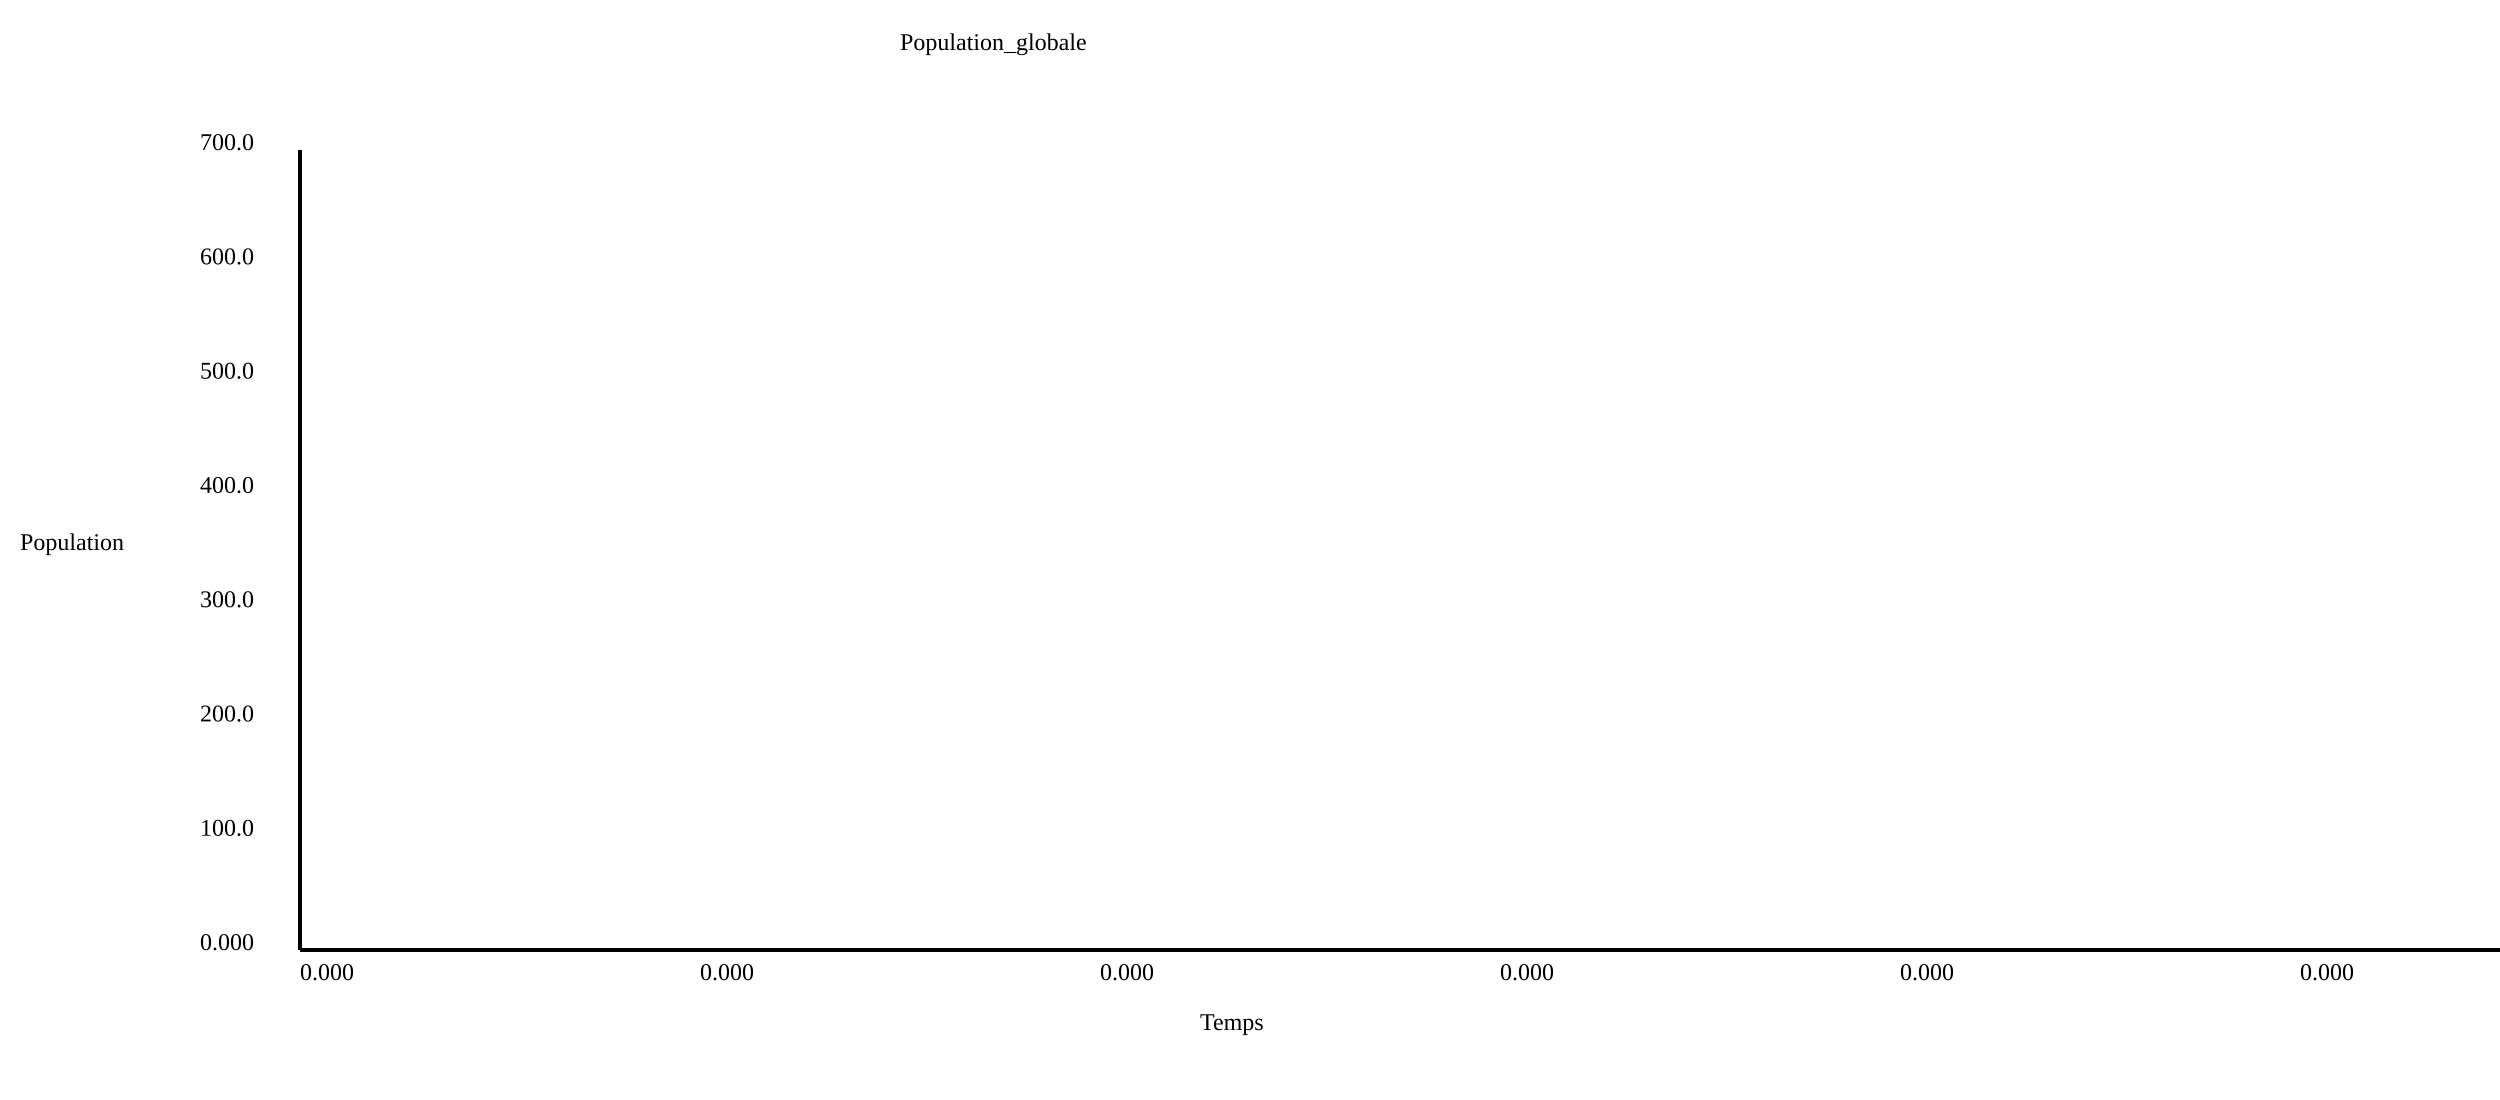
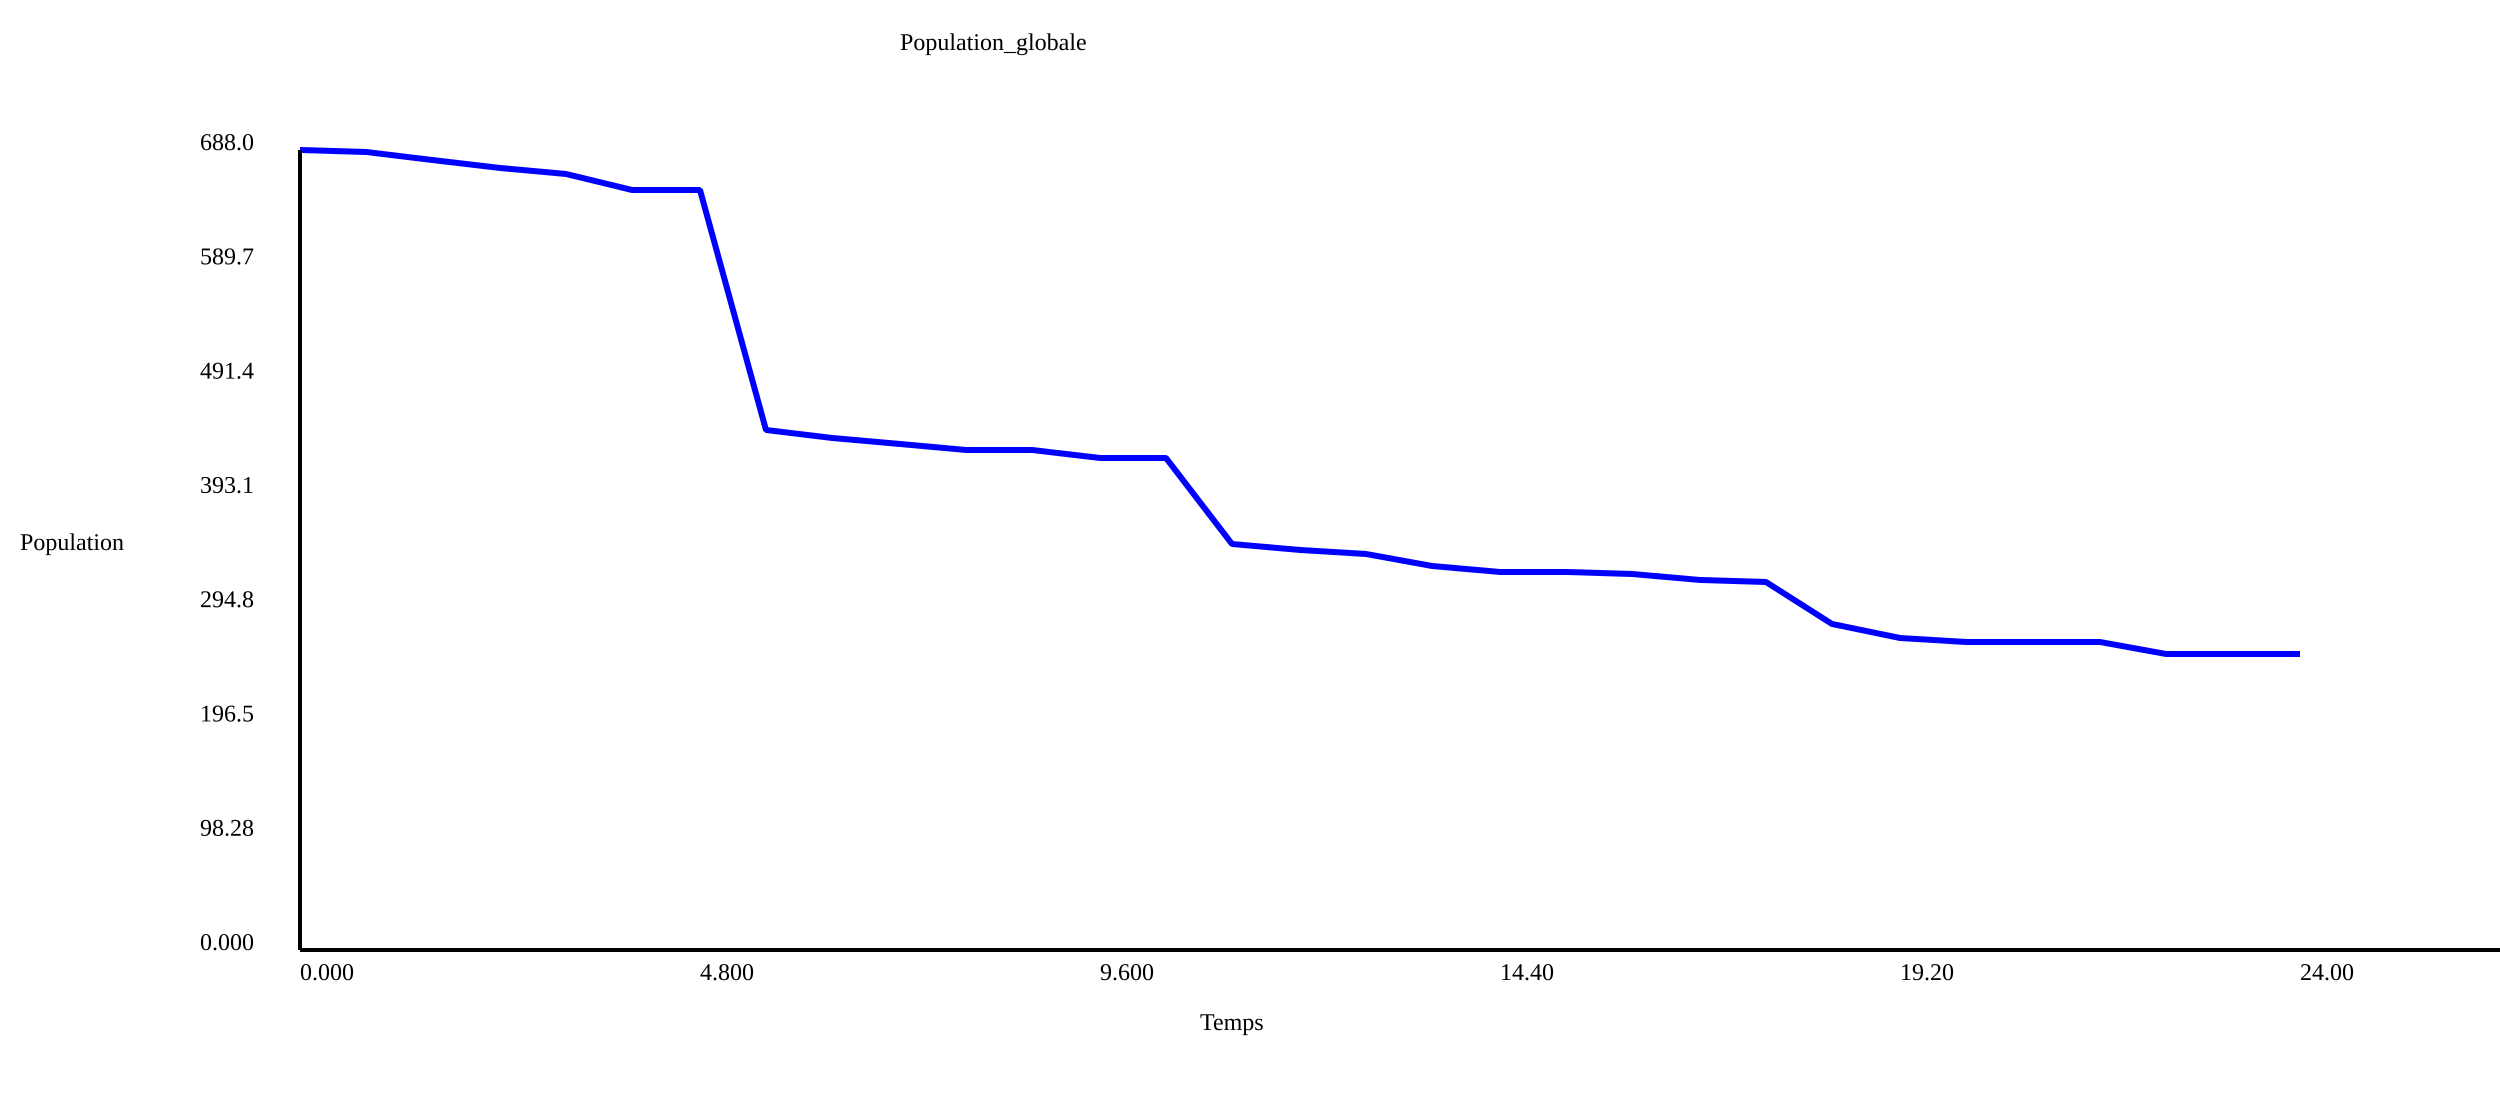
<svg xmlns="http://www.w3.org/2000/svg" width="1250" height="550">
-   <polyline points="-2147483648,74 " style="fill:none;stroke:#0000FF;stroke-width:3;stroke-linejoin:bevel" />
+   <polyline points="150,75 183,76 216,80 250,84 283,87 316,95 350,95 383,215 416,219 450,222 483,225 516,225 550,229 583,229 616,272 650,275 683,277 716,283 750,286 783,286 816,287 850,290 883,291 916,312 950,319 983,321 1016,321 1050,321 1083,327 1116,327 1150,327 " style="fill:none;stroke:#0000FF;stroke-width:3;stroke-linejoin:bevel" />
  <line x1="150" y1="75" x2="150" y2="475" style="stroke:black;stroke-width:2" />
  <line x1="150" y1="475" x2="1400" y2="475" style="stroke:black;stroke-width:2" />
  <text x="450" y="25">Population_globale</text>
  <text x="10" y="275">Population</text>
  <text x="600" y="515">Temps</text>
  <text x="100" y="475">0.000</text>
-   <text x="100" y="417.857">100.0</text>
-   <text x="100" y="360.714">200.0</text>
-   <text x="100" y="303.571">300.0</text>
-   <text x="100" y="246.429">400.0</text>
-   <text x="100" y="189.286">500.0</text>
-   <text x="100" y="132.143">600.0</text>
-   <text x="100" y="75">700.0</text>
+   <text x="100" y="417.857">98.28</text>
+   <text x="100" y="360.714">196.5</text>
+   <text x="100" y="303.571">294.8</text>
+   <text x="100" y="246.429">393.1</text>
+   <text x="100" y="189.286">491.4</text>
+   <text x="100" y="132.143">589.7</text>
+   <text x="100" y="75">688.0</text>
  <text x="150" y="490">0.000</text>
-   <text x="350" y="490">0.000</text>
-   <text x="550" y="490">0.000</text>
-   <text x="750" y="490">0.000</text>
-   <text x="950" y="490">0.000</text>
-   <text x="1150" y="490">0.000</text>
+   <text x="350" y="490">4.800</text>
+   <text x="550" y="490">9.600</text>
+   <text x="750" y="490">14.40</text>
+   <text x="950" y="490">19.20</text>
+   <text x="1150" y="490">24.00</text>
</svg>
